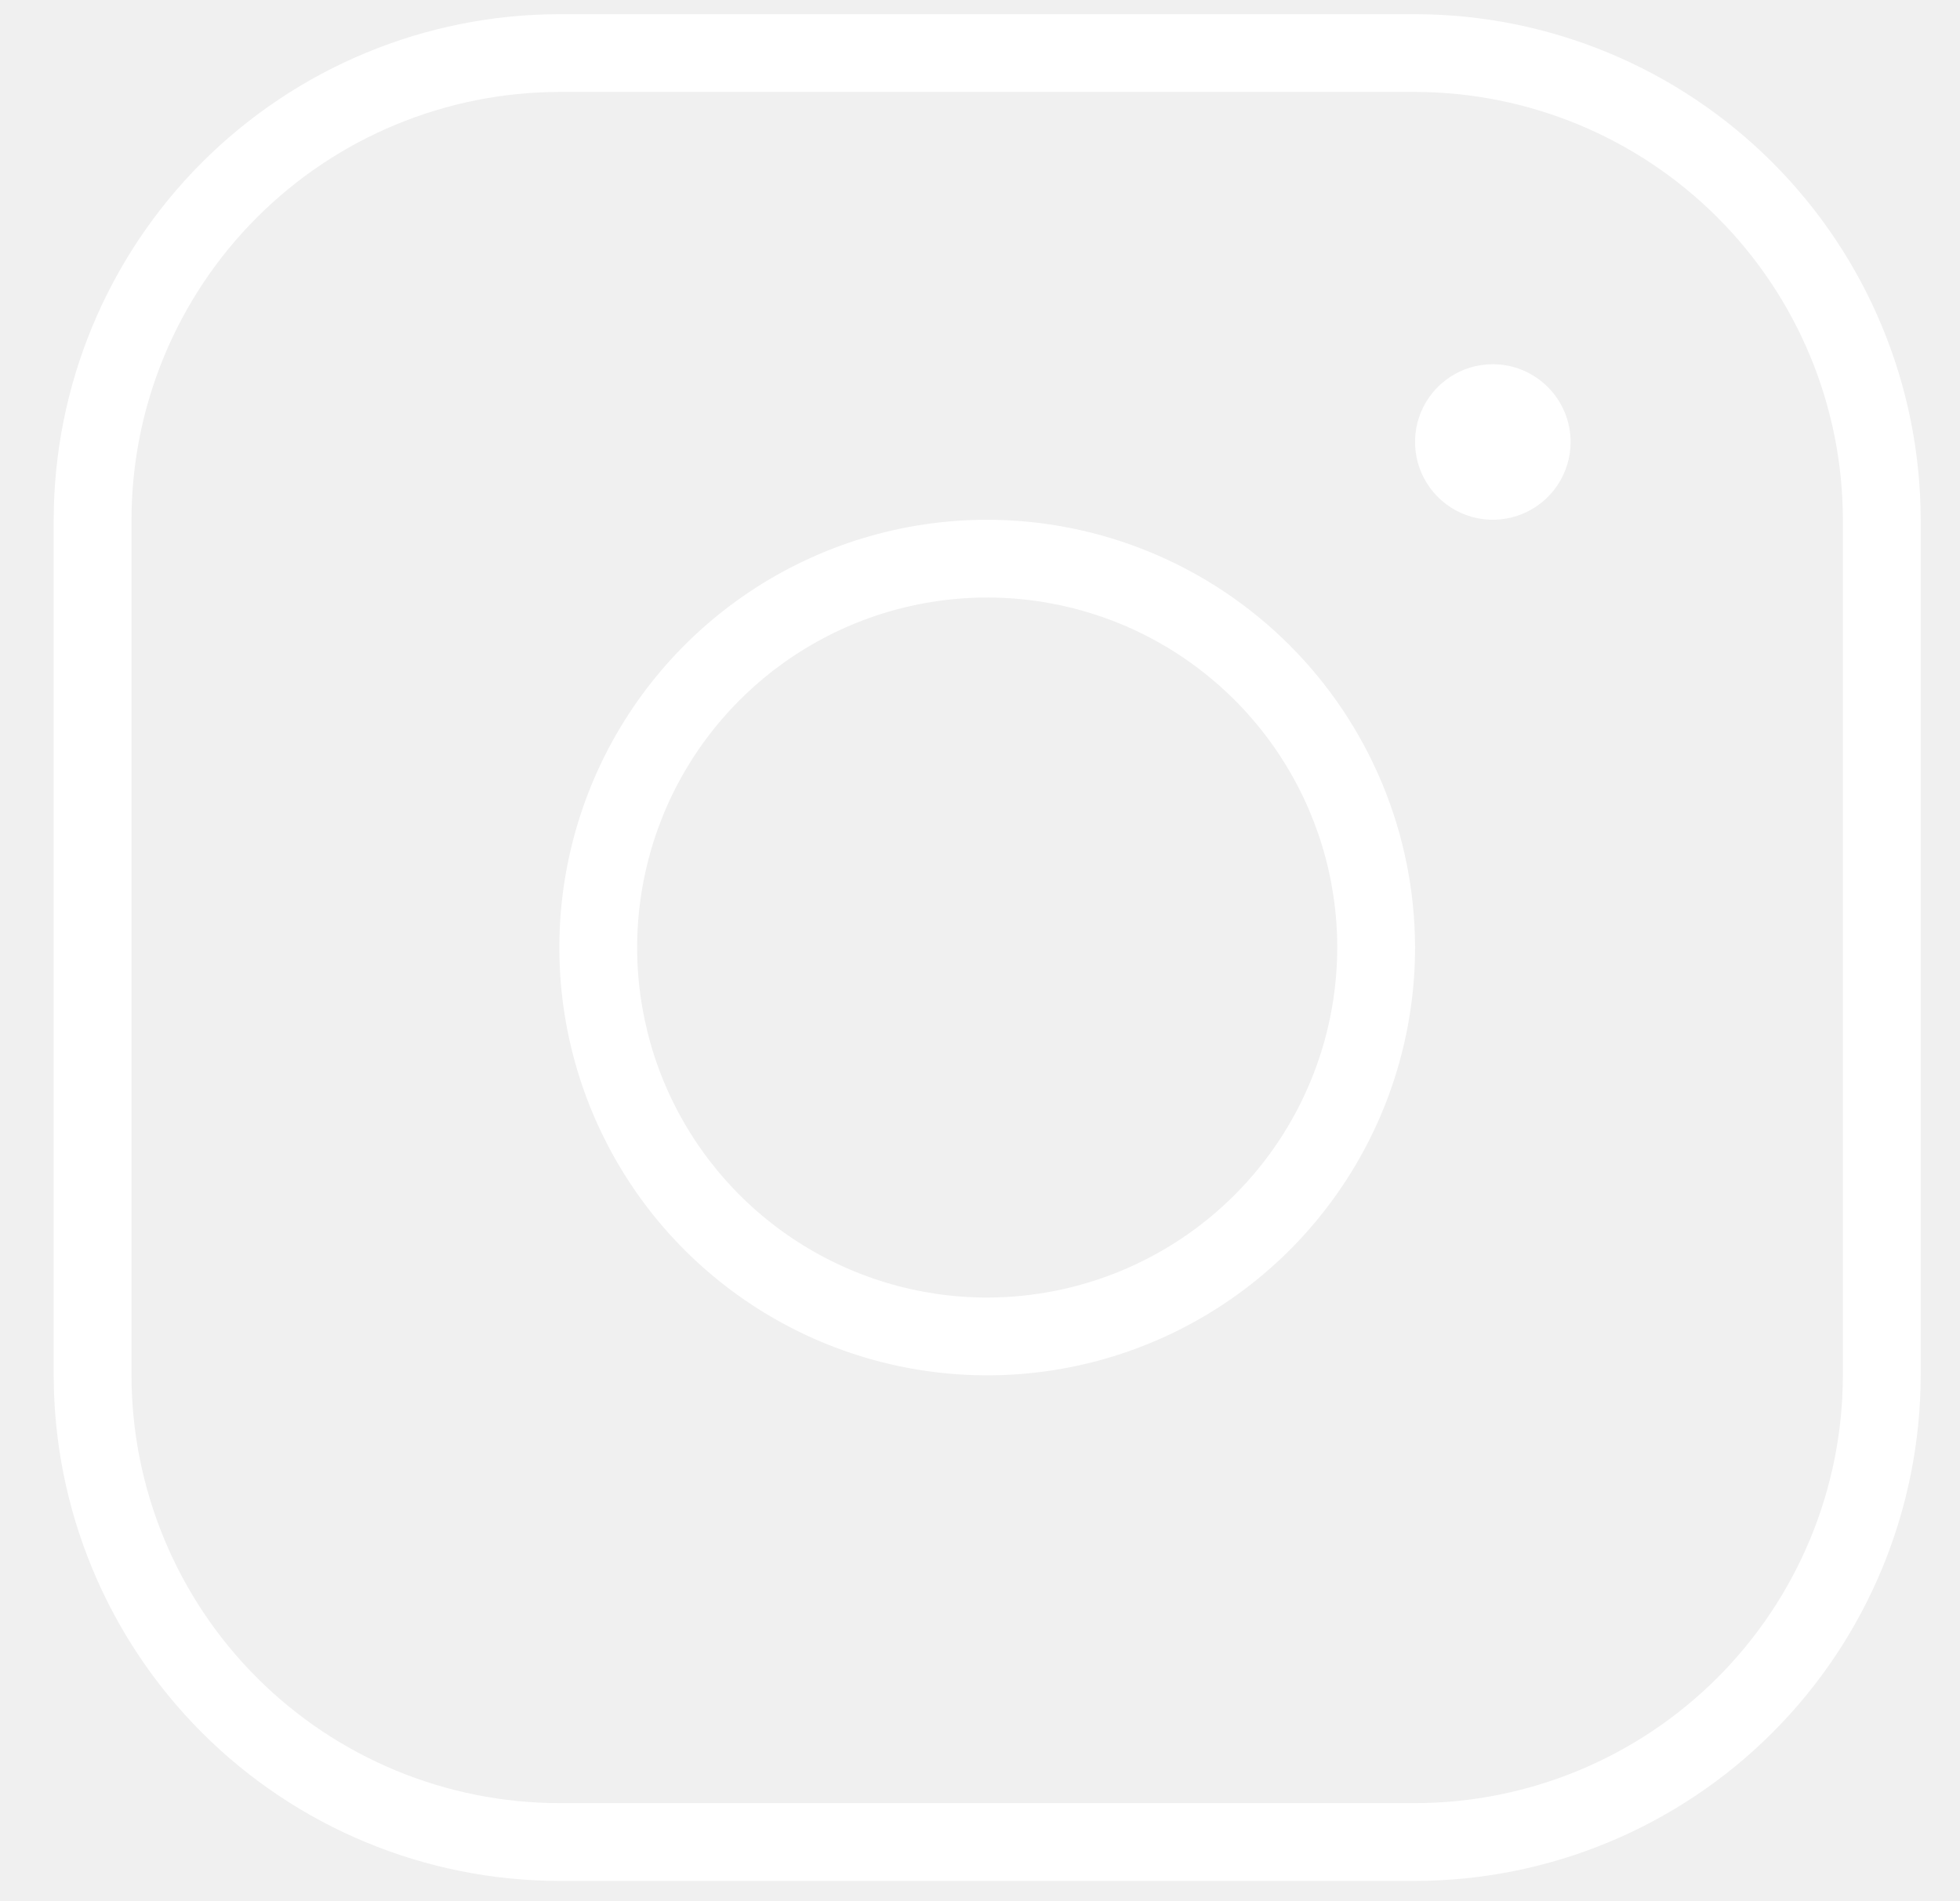
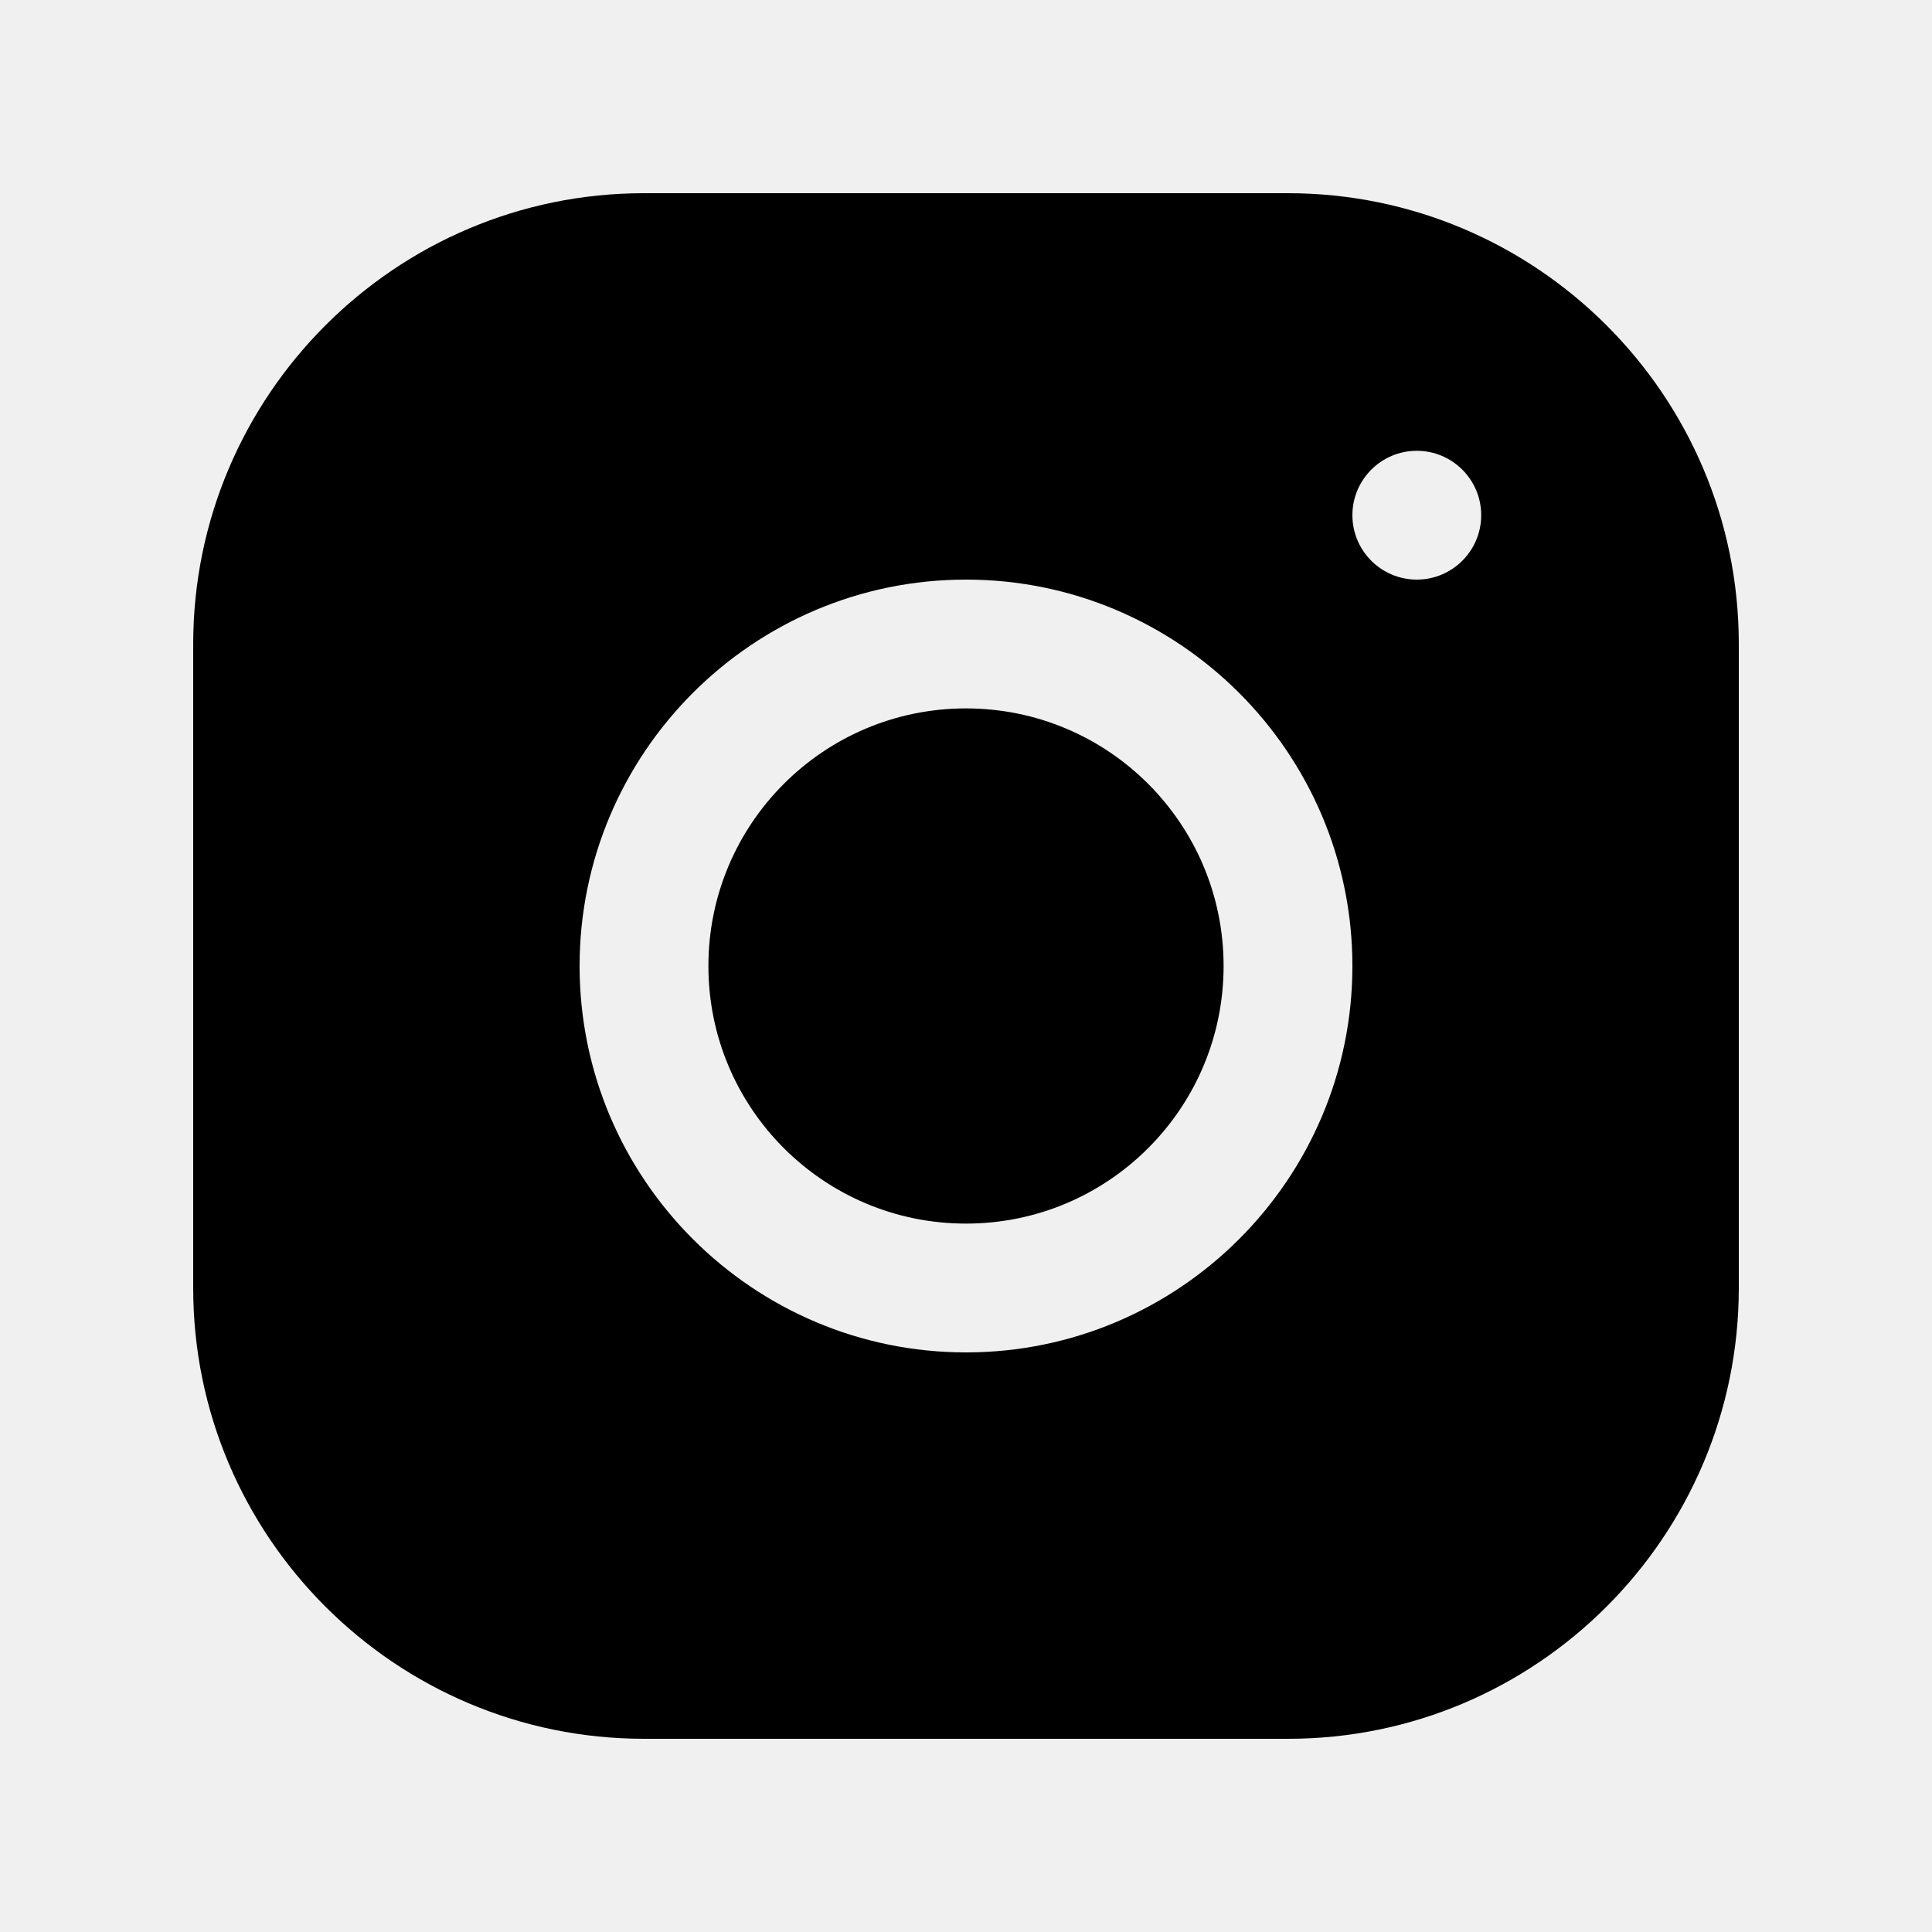
- <svg xmlns="http://www.w3.org/2000/svg" width="33" height="32" viewBox="0 0 33 32" fill="none">
-   <path d="M16.621 8.752C15.196 8.752 13.804 9.174 12.619 9.966C11.434 10.758 10.511 11.883 9.966 13.199C9.421 14.515 9.278 15.963 9.556 17.361C9.834 18.758 10.52 20.042 11.527 21.049C12.535 22.056 13.818 22.742 15.216 23.02C16.613 23.298 18.061 23.156 19.378 22.61C20.694 22.065 21.819 21.142 22.61 19.957C23.402 18.773 23.825 17.38 23.825 15.955C23.822 14.046 23.063 12.215 21.712 10.864C20.362 9.514 18.531 8.754 16.621 8.752V8.752ZM16.621 21.849C15.455 21.849 14.316 21.503 13.347 20.856C12.377 20.208 11.622 19.288 11.176 18.211C10.73 17.134 10.613 15.949 10.841 14.806C11.068 13.662 11.629 12.612 12.454 11.788C13.278 10.964 14.328 10.402 15.471 10.175C16.614 9.947 17.799 10.064 18.877 10.51C19.953 10.956 20.874 11.712 21.521 12.681C22.169 13.65 22.515 14.79 22.515 15.955C22.513 17.518 21.892 19.016 20.787 20.121C19.682 21.226 18.184 21.847 16.621 21.849ZM23.825 0.239H9.418C7.161 0.241 4.997 1.139 3.401 2.735C1.805 4.331 0.907 6.495 0.904 8.752V23.159C0.907 25.416 1.805 27.58 3.401 29.176C4.997 30.772 7.161 31.669 9.418 31.672H23.825C26.081 31.669 28.245 30.772 29.841 29.176C31.437 27.58 32.335 25.416 32.338 23.159V8.752C32.335 6.495 31.437 4.331 29.841 2.735C28.245 1.139 26.081 0.241 23.825 0.239V0.239ZM31.028 23.159C31.026 25.069 30.266 26.9 28.916 28.25C27.565 29.601 25.734 30.36 23.825 30.362H9.418C7.508 30.36 5.677 29.601 4.326 28.25C2.976 26.9 2.216 25.069 2.214 23.159V8.752C2.216 6.842 2.976 5.011 4.326 3.661C5.677 2.31 7.508 1.551 9.418 1.548H23.825C25.734 1.551 27.565 2.31 28.916 3.661C30.266 5.011 31.026 6.842 31.028 8.752V23.159ZM26.444 7.442C26.444 7.701 26.367 7.954 26.223 8.17C26.079 8.385 25.875 8.553 25.635 8.652C25.396 8.751 25.133 8.777 24.879 8.727C24.625 8.676 24.391 8.551 24.208 8.368C24.025 8.185 23.9 7.952 23.85 7.698C23.799 7.444 23.825 7.18 23.924 6.941C24.023 6.702 24.191 6.497 24.407 6.353C24.622 6.209 24.875 6.133 25.134 6.133C25.481 6.133 25.814 6.271 26.06 6.517C26.305 6.762 26.444 7.095 26.444 7.442V7.442Z" fill="white" />
+ <svg xmlns="http://www.w3.org/2000/svg" fill="#000000" viewBox="0 0 30 30" width="30px" height="30px">
+   <path d="M 9.998 3 C 6.139 3 3 6.142 3 10.002 L 3 20.002 C 3 23.861 6.142 27 10.002 27 L 20.002 27 C 23.861 27 27 23.858 27 19.998 L 27 9.998 C 27 6.139 23.858 3 19.998 3 L 9.998 3 z M 22 7 C 22.552 7 23 7.448 23 8 C 23 8.552 22.552 9 22 9 C 21.448 9 21 8.552 21 8 C 21 7.448 21.448 7 22 7 z M 15 9 C 18.309 9 21 11.691 21 15 C 21 18.309 18.309 21 15 21 C 11.691 21 9 18.309 9 15 C 9 11.691 11.691 9 15 9 z M 15 11 A 4 4 0 0 0 11 15 A 4 4 0 0 0 15 19 A 4 4 0 0 0 19 15 A 4 4 0 0 0 15 11 z" />
</svg>
